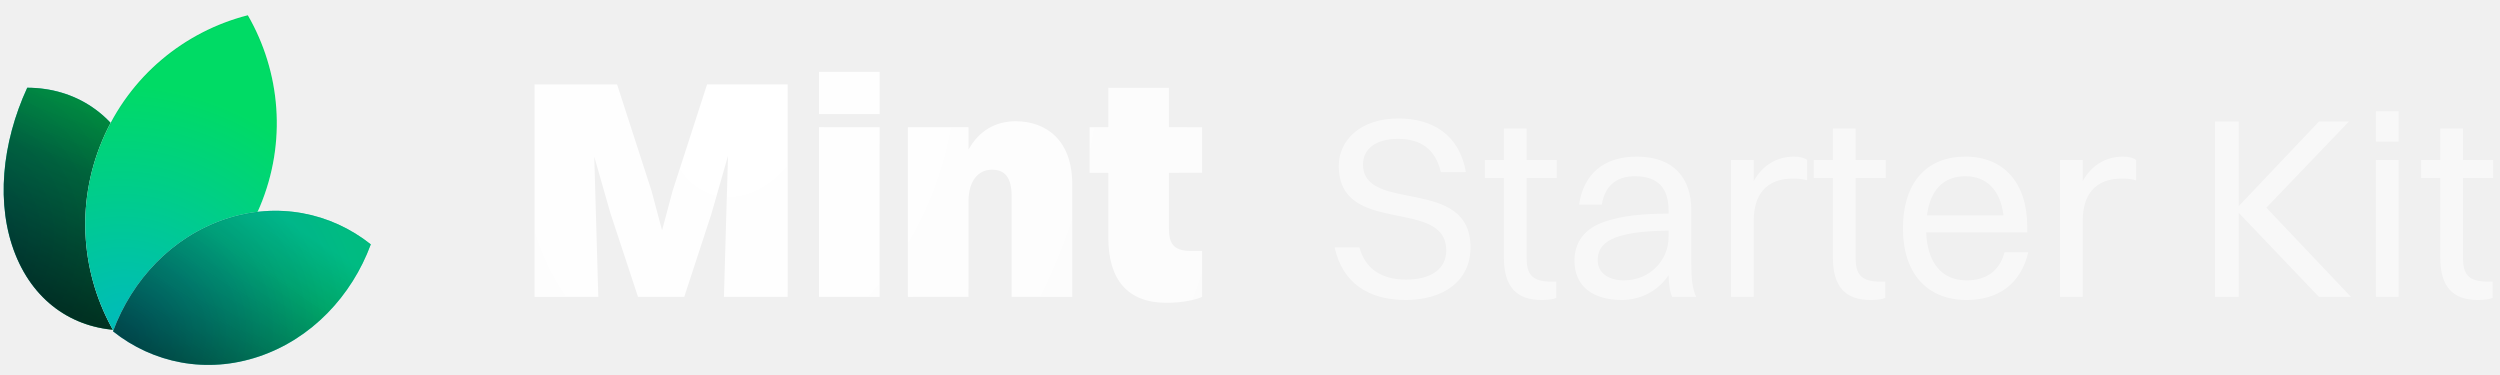
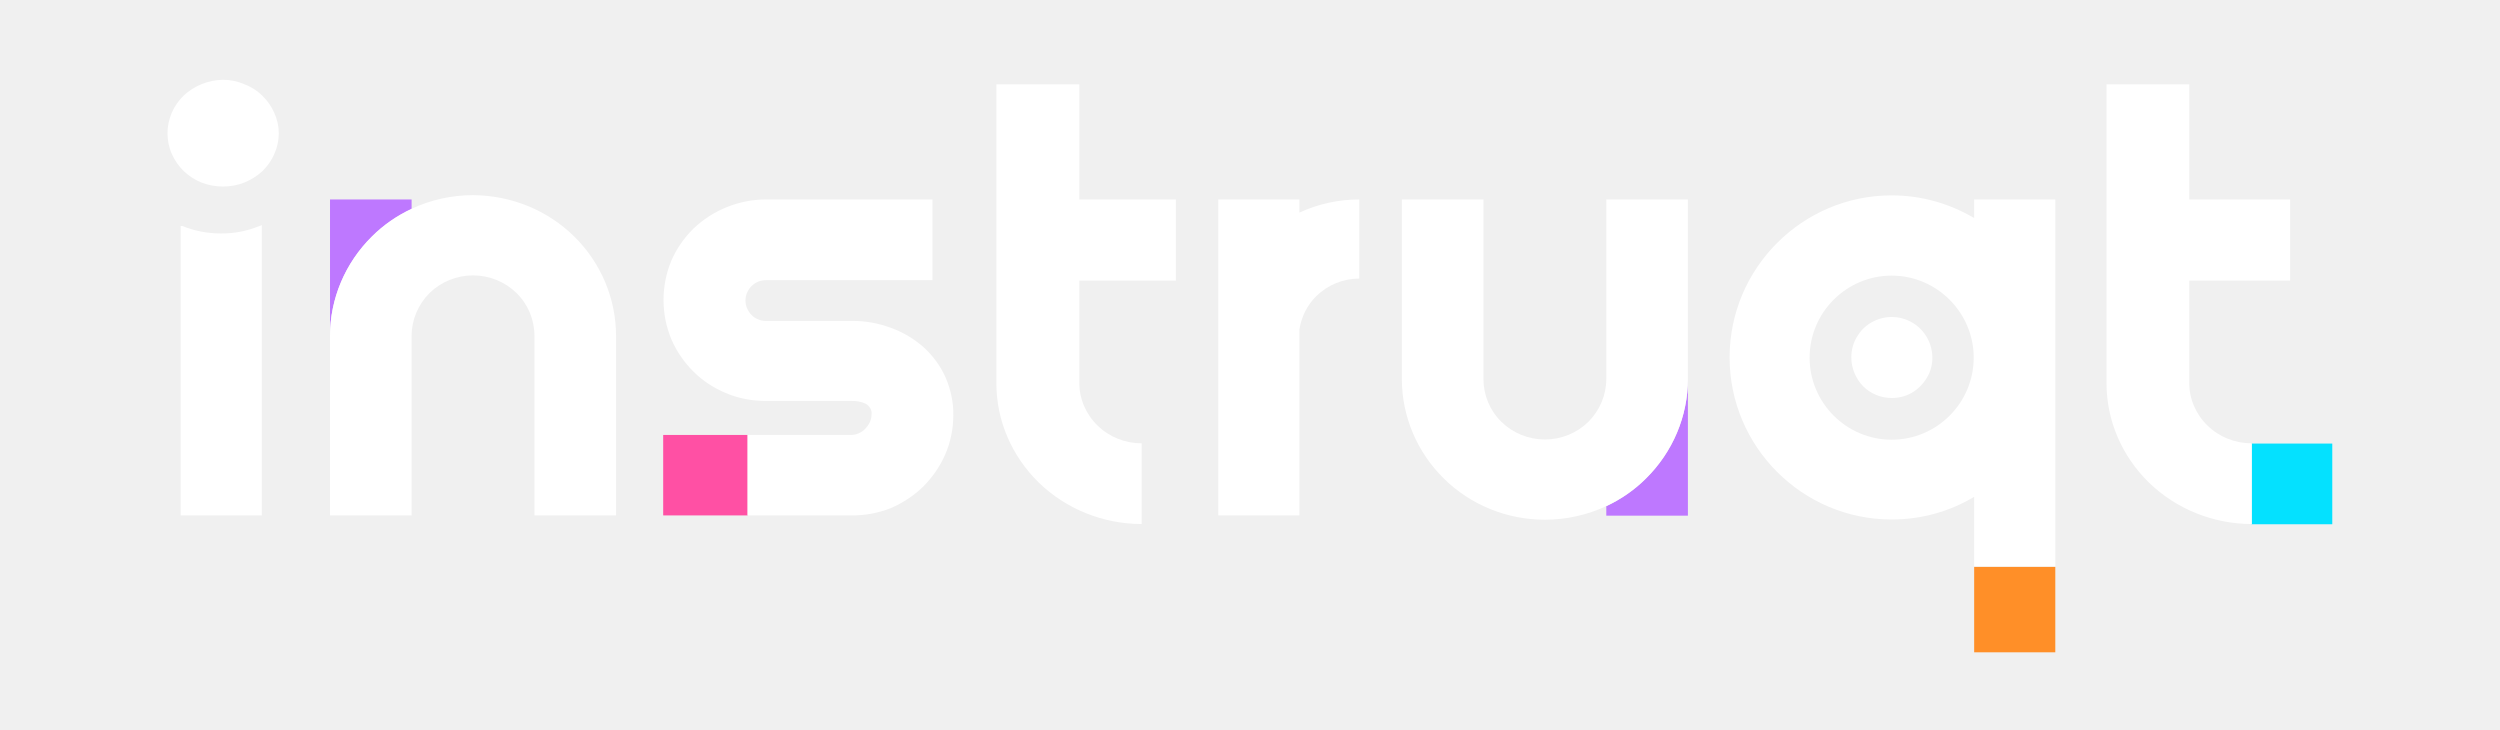
- <svg xmlns="http://www.w3.org/2000/svg" width="160" height="24" viewBox="0 0 160 24" fill="none">
-   <path d="M7.953 21.139C4.896 21.13 2.255 19.458 0.987 16.29C-0.28 13.121 0.109 9.163 1.744 5.615C4.801 5.624 7.442 7.296 8.71 10.465C9.977 13.633 9.588 17.591 7.953 21.139Z" fill="white" />
-   <path d="M7.953 21.139C4.896 21.13 2.255 19.458 0.987 16.29C-0.28 13.121 0.109 9.163 1.744 5.615C4.801 5.624 7.442 7.296 8.71 10.465C9.977 13.633 9.588 17.591 7.953 21.139Z" fill="url(#paint0_radial_115_109)" />
-   <path d="M7.953 21.139C4.896 21.13 2.255 19.458 0.987 16.29C-0.28 13.121 0.109 9.163 1.744 5.615C4.801 5.624 7.442 7.296 8.71 10.465C9.977 13.633 9.588 17.591 7.953 21.139Z" fill="black" fill-opacity="0.5" style="mix-blend-mode:hard-light" />
-   <path d="M7.953 21.139C4.896 21.13 2.255 19.458 0.987 16.29C-0.28 13.121 0.109 9.163 1.744 5.615C4.801 5.624 7.442 7.296 8.71 10.465C9.977 13.633 9.588 17.591 7.953 21.139Z" fill="url(#paint1_linear_115_109)" fill-opacity="0.5" style="mix-blend-mode:hard-light" />
-   <path d="M7.935 21.111C4.897 21.096 2.274 19.431 1.013 16.279C-0.248 13.124 0.136 9.182 1.762 5.643C4.8 5.659 7.423 7.324 8.684 10.476C9.945 13.63 9.561 17.572 7.935 21.111Z" stroke="url(#paint2_linear_115_109)" stroke-opacity="0.05" stroke-width="0.056" />
-   <path d="M7.31 21.257C11.354 20.221 14.884 17.375 16.628 13.236C18.373 9.097 17.945 4.587 15.86 0.976C11.816 2.012 8.287 4.858 6.542 8.998C4.797 13.137 5.225 17.646 7.31 21.257Z" fill="white" />
-   <path d="M7.31 21.257C11.354 20.221 14.884 17.375 16.628 13.236C18.373 9.097 17.945 4.587 15.86 0.976C11.816 2.012 8.287 4.858 6.542 8.998C4.797 13.137 5.225 17.646 7.31 21.257Z" fill="url(#paint3_radial_115_109)" />
-   <path d="M16.602 13.225C14.864 17.349 11.351 20.187 7.324 21.225C5.253 17.624 4.829 13.132 6.568 9.009C8.306 4.885 11.819 2.047 15.846 1.009C17.918 4.61 18.341 9.101 16.602 13.225Z" stroke="url(#paint4_linear_115_109)" stroke-opacity="0.05" stroke-width="0.056" />
-   <path d="M7.234 21.207C9.789 23.237 13.21 23.951 16.577 22.814C19.944 21.677 22.506 18.945 23.73 15.638C21.175 13.608 17.754 12.894 14.387 14.031C11.02 15.168 8.458 17.901 7.234 21.207Z" fill="white" />
-   <path d="M7.234 21.207C9.789 23.237 13.21 23.951 16.577 22.814C19.944 21.677 22.506 18.945 23.73 15.638C21.175 13.608 17.754 12.894 14.387 14.031C11.02 15.168 8.458 17.901 7.234 21.207Z" fill="url(#paint5_radial_115_109)" />
-   <path d="M7.234 21.207C9.789 23.237 13.21 23.951 16.577 22.814C19.944 21.677 22.506 18.945 23.73 15.638C21.175 13.608 17.754 12.894 14.387 14.031C11.02 15.168 8.458 17.901 7.234 21.207Z" fill="black" fill-opacity="0.2" style="mix-blend-mode:hard-light" />
-   <path d="M7.234 21.207C9.789 23.237 13.21 23.951 16.577 22.814C19.944 21.677 22.506 18.945 23.73 15.638C21.175 13.608 17.754 12.894 14.387 14.031C11.02 15.168 8.458 17.901 7.234 21.207Z" fill="url(#paint6_linear_115_109)" fill-opacity="0.5" style="mix-blend-mode:hard-light" />
-   <path d="M16.568 22.787C13.218 23.918 9.814 23.212 7.267 21.198C8.492 17.907 11.044 15.189 14.396 14.058C17.747 12.927 21.15 13.633 23.697 15.648C22.472 18.938 19.92 21.656 16.568 22.787Z" stroke="url(#paint7_linear_115_109)" stroke-opacity="0.05" stroke-width="0.056" />
-   <path d="M34.212 19V5.4H39.492L41.692 12.2L42.372 14.74L43.052 12.2L45.252 5.4H50.412V19H46.332L46.592 9.98L45.532 13.68L43.792 19H40.832L39.052 13.6L38.032 10.02L38.292 19H34.212ZM52.416 7.3V4.6H56.295V7.3H52.416ZM52.416 19V8.14H56.295V19H52.416ZM58.104 19V8.14H61.984V9.58C62.664 8.34 63.744 7.76 65.004 7.76C66.964 7.76 68.624 8.98 68.624 11.78V19H64.744V12.56C64.744 11.34 64.304 10.86 63.484 10.86C62.604 10.86 61.984 11.58 61.984 12.88V19H58.104ZM70.933 15.22V11.06H69.733V8.14H70.933V5.62H74.813V8.14H76.933V11.06H74.813V14.6C74.813 15.5 75.033 16.06 76.213 16.06H76.933V19C76.493 19.2 75.673 19.38 74.653 19.38C72.153 19.38 70.933 17.88 70.933 15.22Z" fill="url(#paint8_radial_115_109)" />
-   <path d="M87.232 10.519C87.232 13.687 94.112 11.229 94.112 15.832C94.112 17.994 92.364 19.198 89.971 19.198C87.562 19.198 85.912 18.093 85.417 15.832H87.001C87.364 17.169 88.371 17.895 89.987 17.895C91.671 17.895 92.561 17.152 92.561 16.03C92.561 12.598 85.681 15.155 85.681 10.618C85.681 9.001 87.034 7.582 89.509 7.582C91.671 7.582 93.403 8.621 93.816 11.014H92.215C91.868 9.529 90.912 8.886 89.476 8.886C88.057 8.886 87.232 9.529 87.232 10.519ZM96.25 16.476V11.393H95.029V10.239H96.25V8.226H97.702V10.239H99.632V11.393H97.702V16.476C97.702 17.532 98.015 18.026 99.302 18.026H99.599V19.066C99.434 19.148 99.071 19.198 98.659 19.198C97.025 19.198 96.25 18.323 96.25 16.476ZM102.516 13.093H101.064C101.345 11.162 102.615 10.024 104.76 10.024C107.103 10.024 108.242 11.393 108.242 13.44V16.888C108.242 17.895 108.324 18.521 108.555 19H107.021C106.856 18.654 106.806 18.142 106.79 17.614C106.047 18.72 104.859 19.198 103.803 19.198C101.988 19.198 100.767 18.357 100.767 16.69C100.767 15.486 101.427 14.611 102.714 14.182C103.902 13.786 105.107 13.687 106.79 13.671V13.473C106.79 12.053 106.13 11.278 104.628 11.278C103.374 11.278 102.698 11.971 102.516 13.093ZM102.252 16.657C102.252 17.465 102.929 17.944 103.952 17.944C105.569 17.944 106.79 16.674 106.79 15.172V14.759C103.061 14.793 102.252 15.585 102.252 16.657ZM110.787 19V10.239H112.239V11.591C112.833 10.519 113.774 10.024 114.83 10.024C115.176 10.024 115.49 10.107 115.655 10.239V11.542C115.407 11.46 115.094 11.427 114.747 11.427C112.998 11.427 112.239 12.515 112.239 14.1V19H110.787ZM117.305 16.476V11.393H116.084V10.239H117.305V8.226H118.757V10.239H120.688V11.393H118.757V16.476C118.757 17.532 119.071 18.026 120.358 18.026H120.655V19.066C120.49 19.148 120.127 19.198 119.714 19.198C118.081 19.198 117.305 18.323 117.305 16.476ZM129.809 16.145C129.33 18.192 127.862 19.198 125.865 19.198C123.324 19.198 121.79 17.482 121.79 14.627C121.79 11.658 123.324 10.024 125.783 10.024C128.258 10.024 129.743 11.723 129.743 14.512V14.875H123.275C123.357 16.838 124.281 17.944 125.865 17.944C127.103 17.944 127.977 17.35 128.291 16.145H129.809ZM125.783 11.278C124.38 11.278 123.539 12.152 123.324 13.786H128.225C128.027 12.169 127.152 11.278 125.783 11.278ZM131.843 19V10.239H133.295V11.591C133.889 10.519 134.829 10.024 135.885 10.024C136.232 10.024 136.545 10.107 136.71 10.239V11.542C136.463 11.46 136.149 11.427 135.803 11.427C134.054 11.427 133.295 12.515 133.295 14.1V19H131.843ZM141.763 19V7.78H143.281V13.192L148.413 7.78H150.327L145.047 13.291L150.459 19H148.413L143.281 13.621V19H141.763ZM152.06 9.067V7.12H153.512V9.067H152.06ZM152.06 19V10.239H153.512V19H152.06ZM156.178 16.476V11.393H154.957V10.239H156.178V8.226H157.63V10.239H159.56V11.393H157.63V16.476C157.63 17.532 157.943 18.026 159.23 18.026H159.527V19.066C159.362 19.148 158.999 19.198 158.587 19.198C156.953 19.198 156.178 18.323 156.178 16.476Z" fill="white" fill-opacity="0.55" />
-   <defs>
-     <radialGradient id="paint0_radial_115_109" cx="0" cy="0" r="1" gradientUnits="userSpaceOnUse" gradientTransform="translate(-3.00503 15.023) rotate(-10.029) scale(17.9572 17.784)">
-       <stop stop-color="#00B0BB" />
-       <stop offset="1" stop-color="#00DB65" />
-     </radialGradient>
-     <linearGradient id="paint1_linear_115_109" x1="7.39" y1="4.813" x2="1.63" y2="18.689" gradientUnits="userSpaceOnUse">
-       <stop stop-color="#18E299" />
-       <stop offset="1" />
-     </linearGradient>
-     <linearGradient id="paint2_linear_115_109" x1="7.948" y1="8.016" x2="1.761" y2="18.746" gradientUnits="userSpaceOnUse">
-       <stop />
-       <stop offset="1" stop-opacity="0" />
-     </linearGradient>
-     <radialGradient id="paint3_radial_115_109" cx="0" cy="0" r="1" gradientUnits="userSpaceOnUse" gradientTransform="translate(8.11404 20.8822) rotate(-75.7542) scale(21.6246 23.7772)">
-       <stop stop-color="#00BBBB" />
-       <stop offset="0.713" stop-color="#00DB65" />
-     </radialGradient>
-     <linearGradient id="paint4_linear_115_109" x1="7.602" y1="5.871" x2="15.556" y2="16.372" gradientUnits="userSpaceOnUse">
-       <stop />
-       <stop offset="1" stop-opacity="0" />
-     </linearGradient>
-     <radialGradient id="paint5_radial_115_109" cx="0" cy="0" r="1" gradientUnits="userSpaceOnUse" gradientTransform="translate(7.84537 21.5181) rotate(-20.3525) scale(18.5603 17.32)">
-       <stop stop-color="#00B0BB" />
-       <stop offset="1" stop-color="#00DB65" />
-     </radialGradient>
-     <linearGradient id="paint6_linear_115_109" x1="16.808" y1="13.007" x2="10.041" y2="22.994" gradientUnits="userSpaceOnUse">
-       <stop stop-color="#00B1BC" />
-       <stop offset="1" />
-     </linearGradient>
-     <linearGradient id="paint7_linear_115_109" x1="16.808" y1="13.007" x2="14.169" y2="23.841" gradientUnits="userSpaceOnUse">
-       <stop />
-       <stop offset="1" stop-opacity="0" />
-     </linearGradient>
-     <radialGradient id="paint8_radial_115_109" cx="0" cy="0" r="1" gradientUnits="userSpaceOnUse" gradientTransform="translate(47.2781 7) rotate(19.0047) scale(67.5582 85.7506)">
-       <stop stop-color="white" />
-       <stop offset="1" stop-color="white" stop-opacity="0.5" />
-     </radialGradient>
-   </defs>
+ <svg xmlns="http://www.w3.org/2000/svg" width="1103" height="322" viewBox="0 0 1103 322" fill="none">
+   <path d="M906.8 250.1H871V287.8H906.8V250.1Z" fill="#FF8F28" />
+   <path d="M708.7 223.3V227.5H744.7V167.2C744.7 183.7 738 199.5 726.2 211.1C721.1 216.2 715.2 220.3 708.7 223.3Z" fill="#BE78FF" />
+   <path d="M329.9 191.9H292.6V227.4H329.9V191.9Z" fill="#FF50A4" />
+   <path d="M1029 195.7H993.4V231.3H1029V195.7Z" fill="#04E1FF" />
+   <path d="M181.6 92.2V88H145.6V148.3C145.6 131.8 152.3 116 164.1 104.4C169.2 99.3 175.2 95.2 181.6 92.2Z" fill="#BE78FF" />
+   <path d="M871 96.2C860.3 89.9 847.9 86.2 834.6 86.2C795.2 86.2 763.1 118.3 763.1 157.7C763.1 197.1 795.2 229.2 834.6 229.2C847.9 229.2 860.3 225.6 871 219.2V249.9H906.8V88H871V96.2ZM834.6 194C814.6 194 798.4 177.7 798.4 157.8C798.4 137.8 814.7 121.6 834.6 121.6C854.5 121.6 870.8 137.9 870.8 157.8C870.8 177.7 854.6 194 834.6 194Z" fill="white" />
+   <path d="M847.3 145.1C844.8 142.6 841.6 140.9 838.1 140.2C834.6 139.5 831 139.9 827.8 141.2C824.5 142.6 821.7 144.8 819.8 147.8C817.8 150.7 816.8 154.2 816.8 157.7C816.8 162.4 818.7 167 822 170.4C825.4 173.8 829.9 175.6 834.7 175.6C838.2 175.6 841.7 174.6 844.6 172.6C847.5 170.6 849.8 167.8 851.2 164.6C852.6 161.3 852.9 157.7 852.2 154.3C851.5 150.8 849.8 147.6 847.3 145.1Z" fill="white" />
+   <path d="M476.1 37.2H439.6V88V123.8V169.1C439.6 185.6 446.4 201.3 458.4 213C470.4 224.6 486.7 231.2 503.7 231.2V195.6C496.4 195.6 489.4 192.8 484.3 187.8C479.1 182.8 476.2 176 476.2 169V123.8H518.8V88H476.2V37.2H476.1Z" fill="white" />
+   <path d="M573.3 88H537.5V149.3V227.4H573H573.3V145.3C574.2 139.8 576.7 134.6 580.8 130.6C585.8 125.7 592.6 122.9 599.7 122.9V88C590.5 88 581.5 90 573.3 93.8V88Z" fill="white" />
+   <path d="M708.7 167.2C708.7 174.3 705.8 181.1 700.8 186.1C695.7 191.1 688.8 193.9 681.6 193.9C674.4 193.9 667.5 191.1 662.4 186.1C657.3 181.1 654.5 174.3 654.5 167.2V88H618.5V167.2C618.5 183.7 625.2 199.5 637 211.1C648.8 222.8 664.9 229.3 681.6 229.3C691.1 229.3 700.3 227.2 708.7 223.3C715.1 220.3 721.1 216.2 726.2 211.1C738 199.4 744.7 183.6 744.7 167.2V88H708.7V167.2Z" fill="white" />
+   <path d="M114.5 99.7C109.1 101.9 103.3 103.1 97.4 103C91.6 103 85.8 101.9 80.4 99.7H80H79.7V227.4H115.5V99.3L114.9 99.6L114.5 99.7Z" fill="white" />
+   <path d="M115.7 42.2C113.5 40 110.8 38.3 107.9 37.2C104.9 35.9 101.7 35.2 98.4 35.2C91.9 35.3 85.7 37.8 81 42.2C78.8 44.4 77 46.9 75.8 49.7C74.6 52.6 73.9 55.6 73.9 58.7C73.9 61.9 74.5 65 75.8 67.9C78.3 73.6 82.9 78.1 88.8 80.5C91.8 81.7 95.1 82.3 98.4 82.3C101.7 82.3 104.9 81.7 107.9 80.5C110.8 79.3 113.5 77.6 115.8 75.5C118 73.3 119.8 70.8 121 68C122.3 65.1 123 62 123 58.8C123 55.7 122.3 52.6 121 49.8C119.8 47 118 44.4 115.7 42.2Z" fill="white" />
+   <path d="M407.5 153.2C403.3 149.5 398.5 146.6 393.2 144.7C387.6 142.6 381.7 141.5 375.7 141.6H338C336.8 141.6 335.6 141.4 334.5 140.9C333.4 140.5 332.4 139.8 331.6 139C330.7 138.1 330.1 137.1 329.6 136C329.1 134.9 328.9 133.7 328.9 132.5C328.9 130.2 329.9 127.9 331.6 126.2C333.3 124.5 335.6 123.6 338 123.6H411.4V88H338C326 88 314.5 92.7 305.9 100.9C301.8 105 298.5 109.7 296.2 115C291.6 126.1 291.6 138.6 296.2 149.7C298.5 155 301.8 159.8 305.9 163.9C310 168 314.9 171.2 320.2 173.4C325.8 175.8 331.8 176.9 337.8 176.9H375.5C377.7 176.8 379.9 177.2 381.9 178.1C382.8 178.6 383.5 179.3 384 180.2C384.5 181.1 384.7 182.1 384.5 183.1C384.5 184.2 384.2 185.4 383.7 186.4C383.2 187.4 382.5 188.4 381.7 189.2C380.9 190.1 379.9 190.7 378.8 191.2C377.7 191.7 376.5 191.9 375.3 191.9H329.8V227.4H375.3C381.4 227.5 387.4 226.4 393 224.2C398.3 221.9 403.2 218.7 407.3 214.7C411.4 210.6 414.7 205.8 417 200.6C419.4 195.1 420.6 189.2 420.6 183.2C420.7 177.6 419.5 172 417.3 166.8C415.1 161.7 411.7 157 407.5 153.2Z" fill="white" />
+   <path d="M974 187.8C968.8 182.8 965.9 176 965.9 169V123.8H1010.4V88H965.9V37.2H929.4V88V123.8V169.1C929.4 185.6 936.2 201.3 948.2 213C960.2 224.6 976.5 231.2 993.5 231.2V195.6C986.1 195.6 979.1 192.8 974 187.8Z" fill="white" />
+   <path d="M208.7 86.1C199.2 86.1 190 88.2 181.6 92.1C175.2 95.1 169.2 99.2 164.1 104.3C152.3 116 145.6 131.8 145.6 148.2V227.4H181.6V148.2C181.6 141.1 184.5 134.3 189.5 129.3C194.6 124.3 201.5 121.5 208.7 121.5C215.9 121.5 222.8 124.3 227.9 129.3C233 134.3 235.8 141.1 235.8 148.2V227.4H271.8V148.2C271.8 131.7 265.1 115.9 253.3 104.3C241.5 92.7 225.5 86.2 208.7 86.1Z" fill="white" />
</svg>
